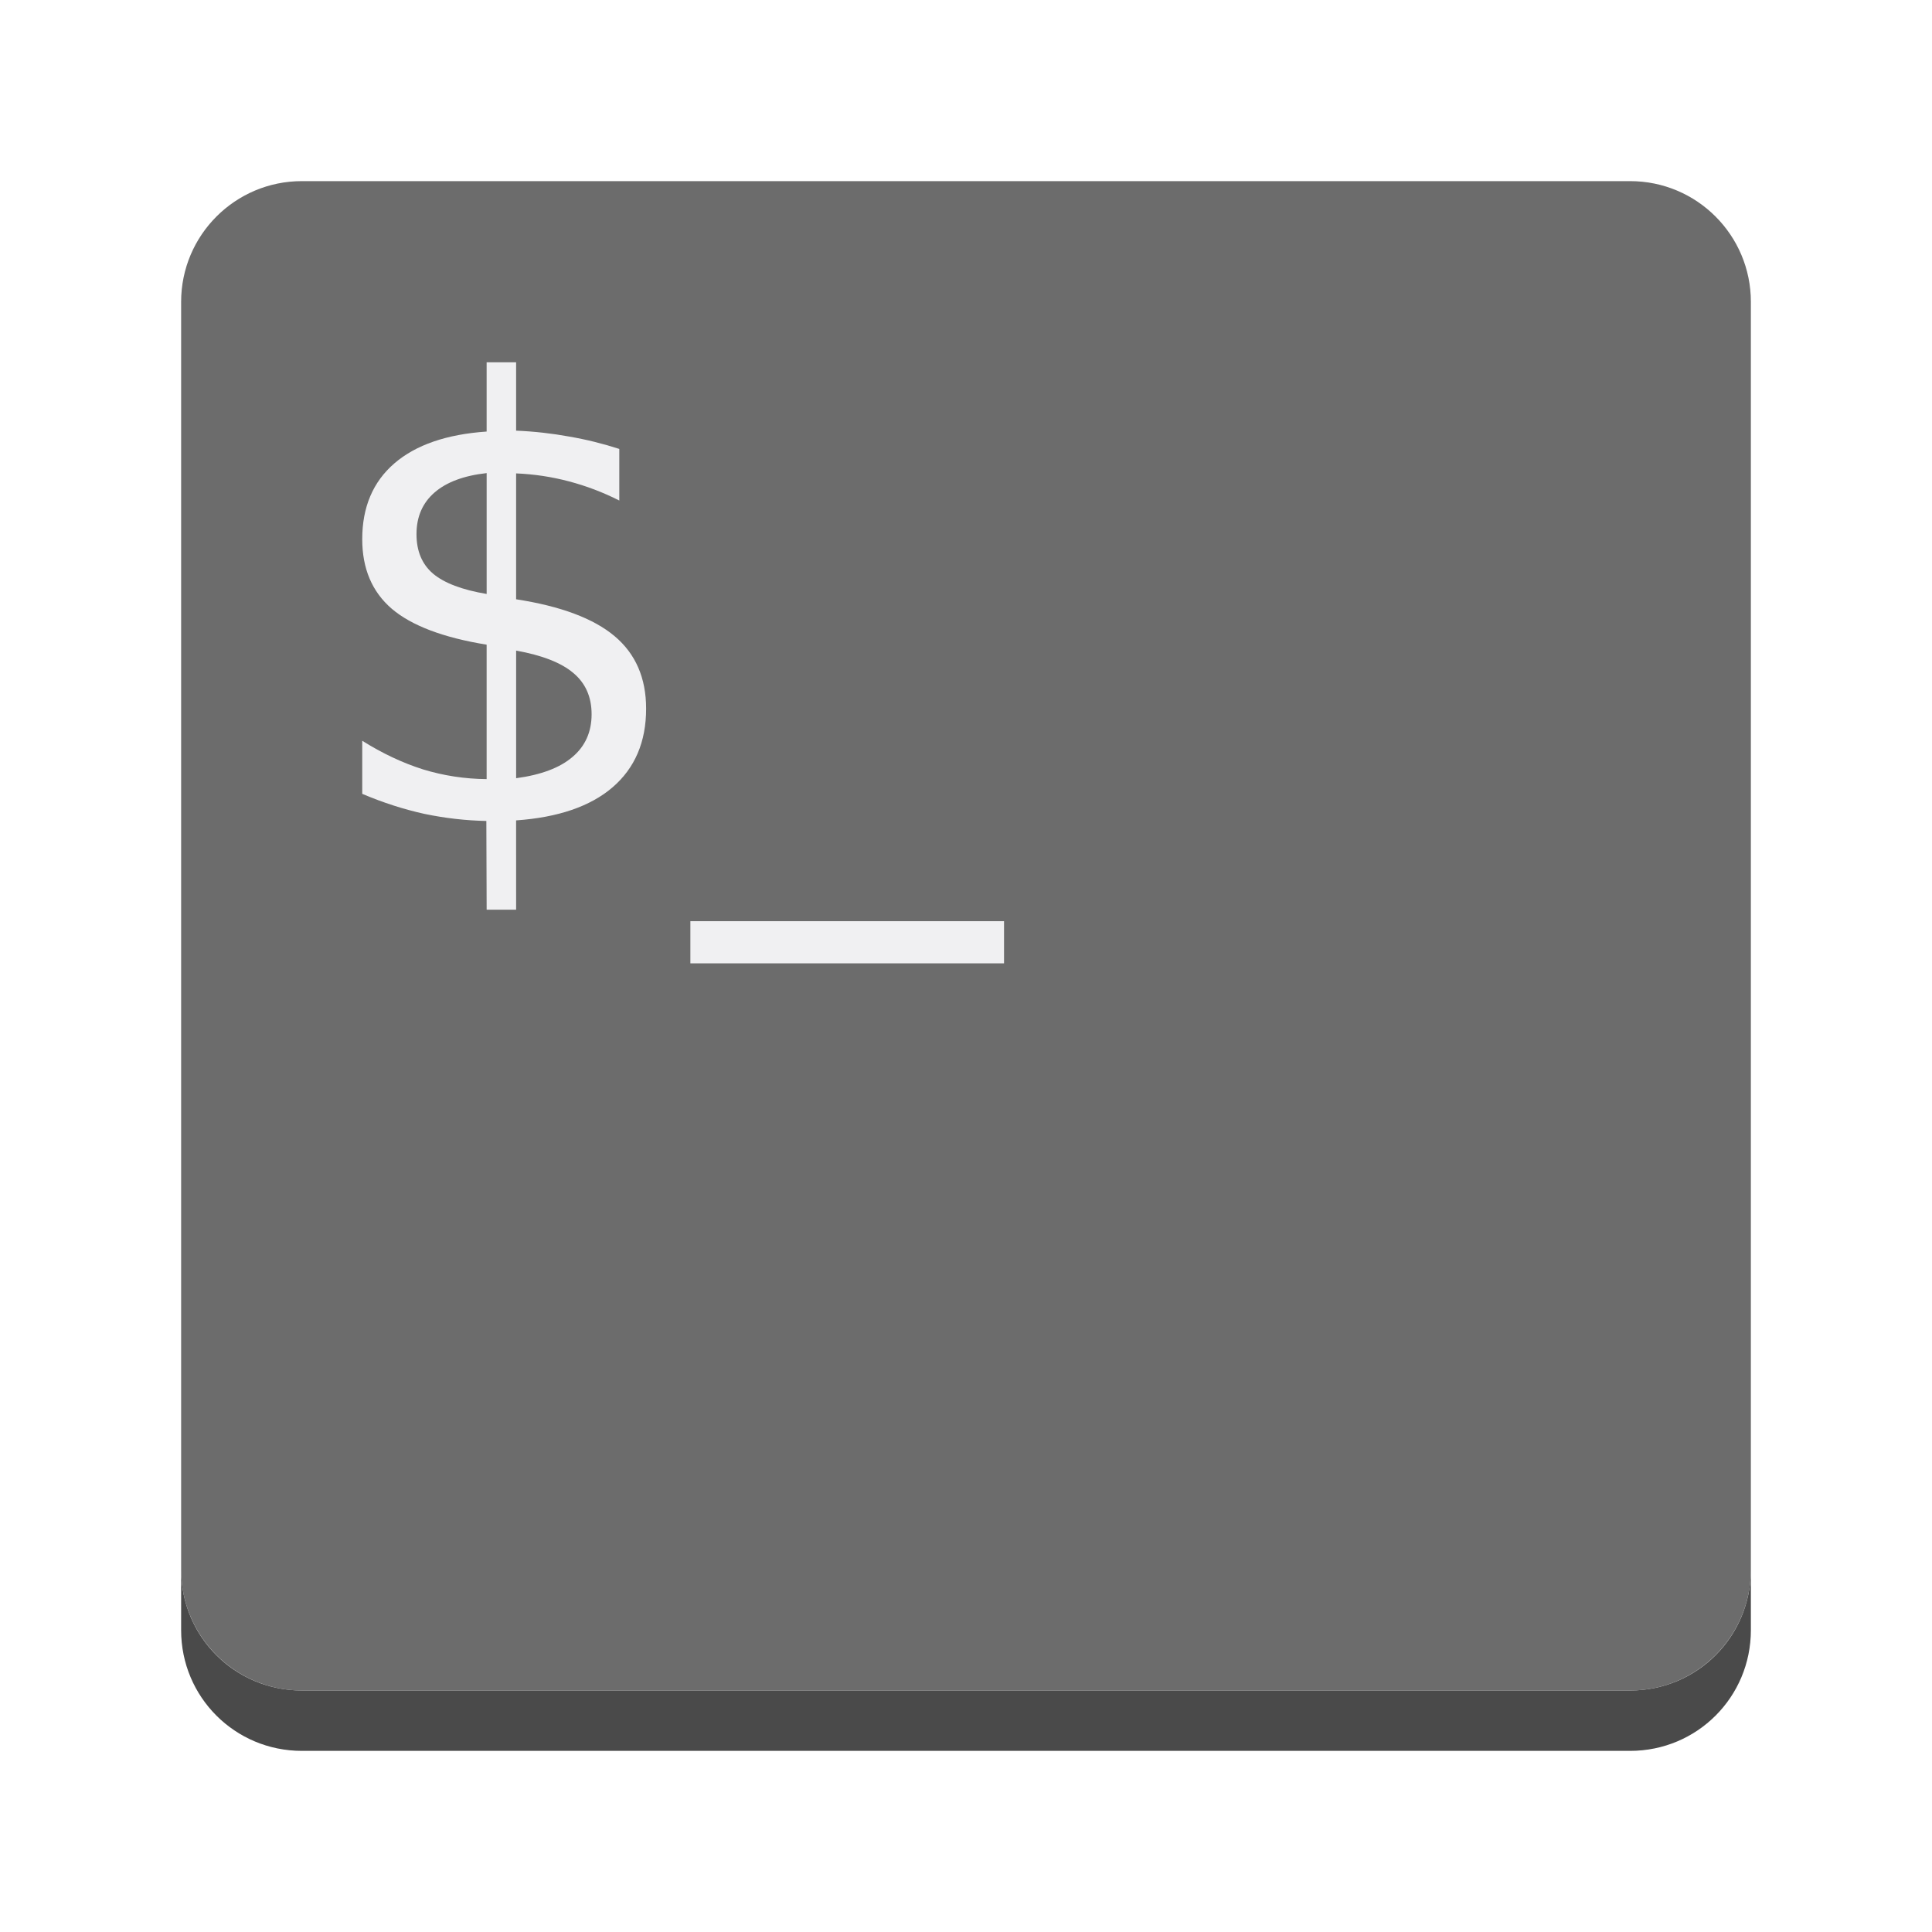
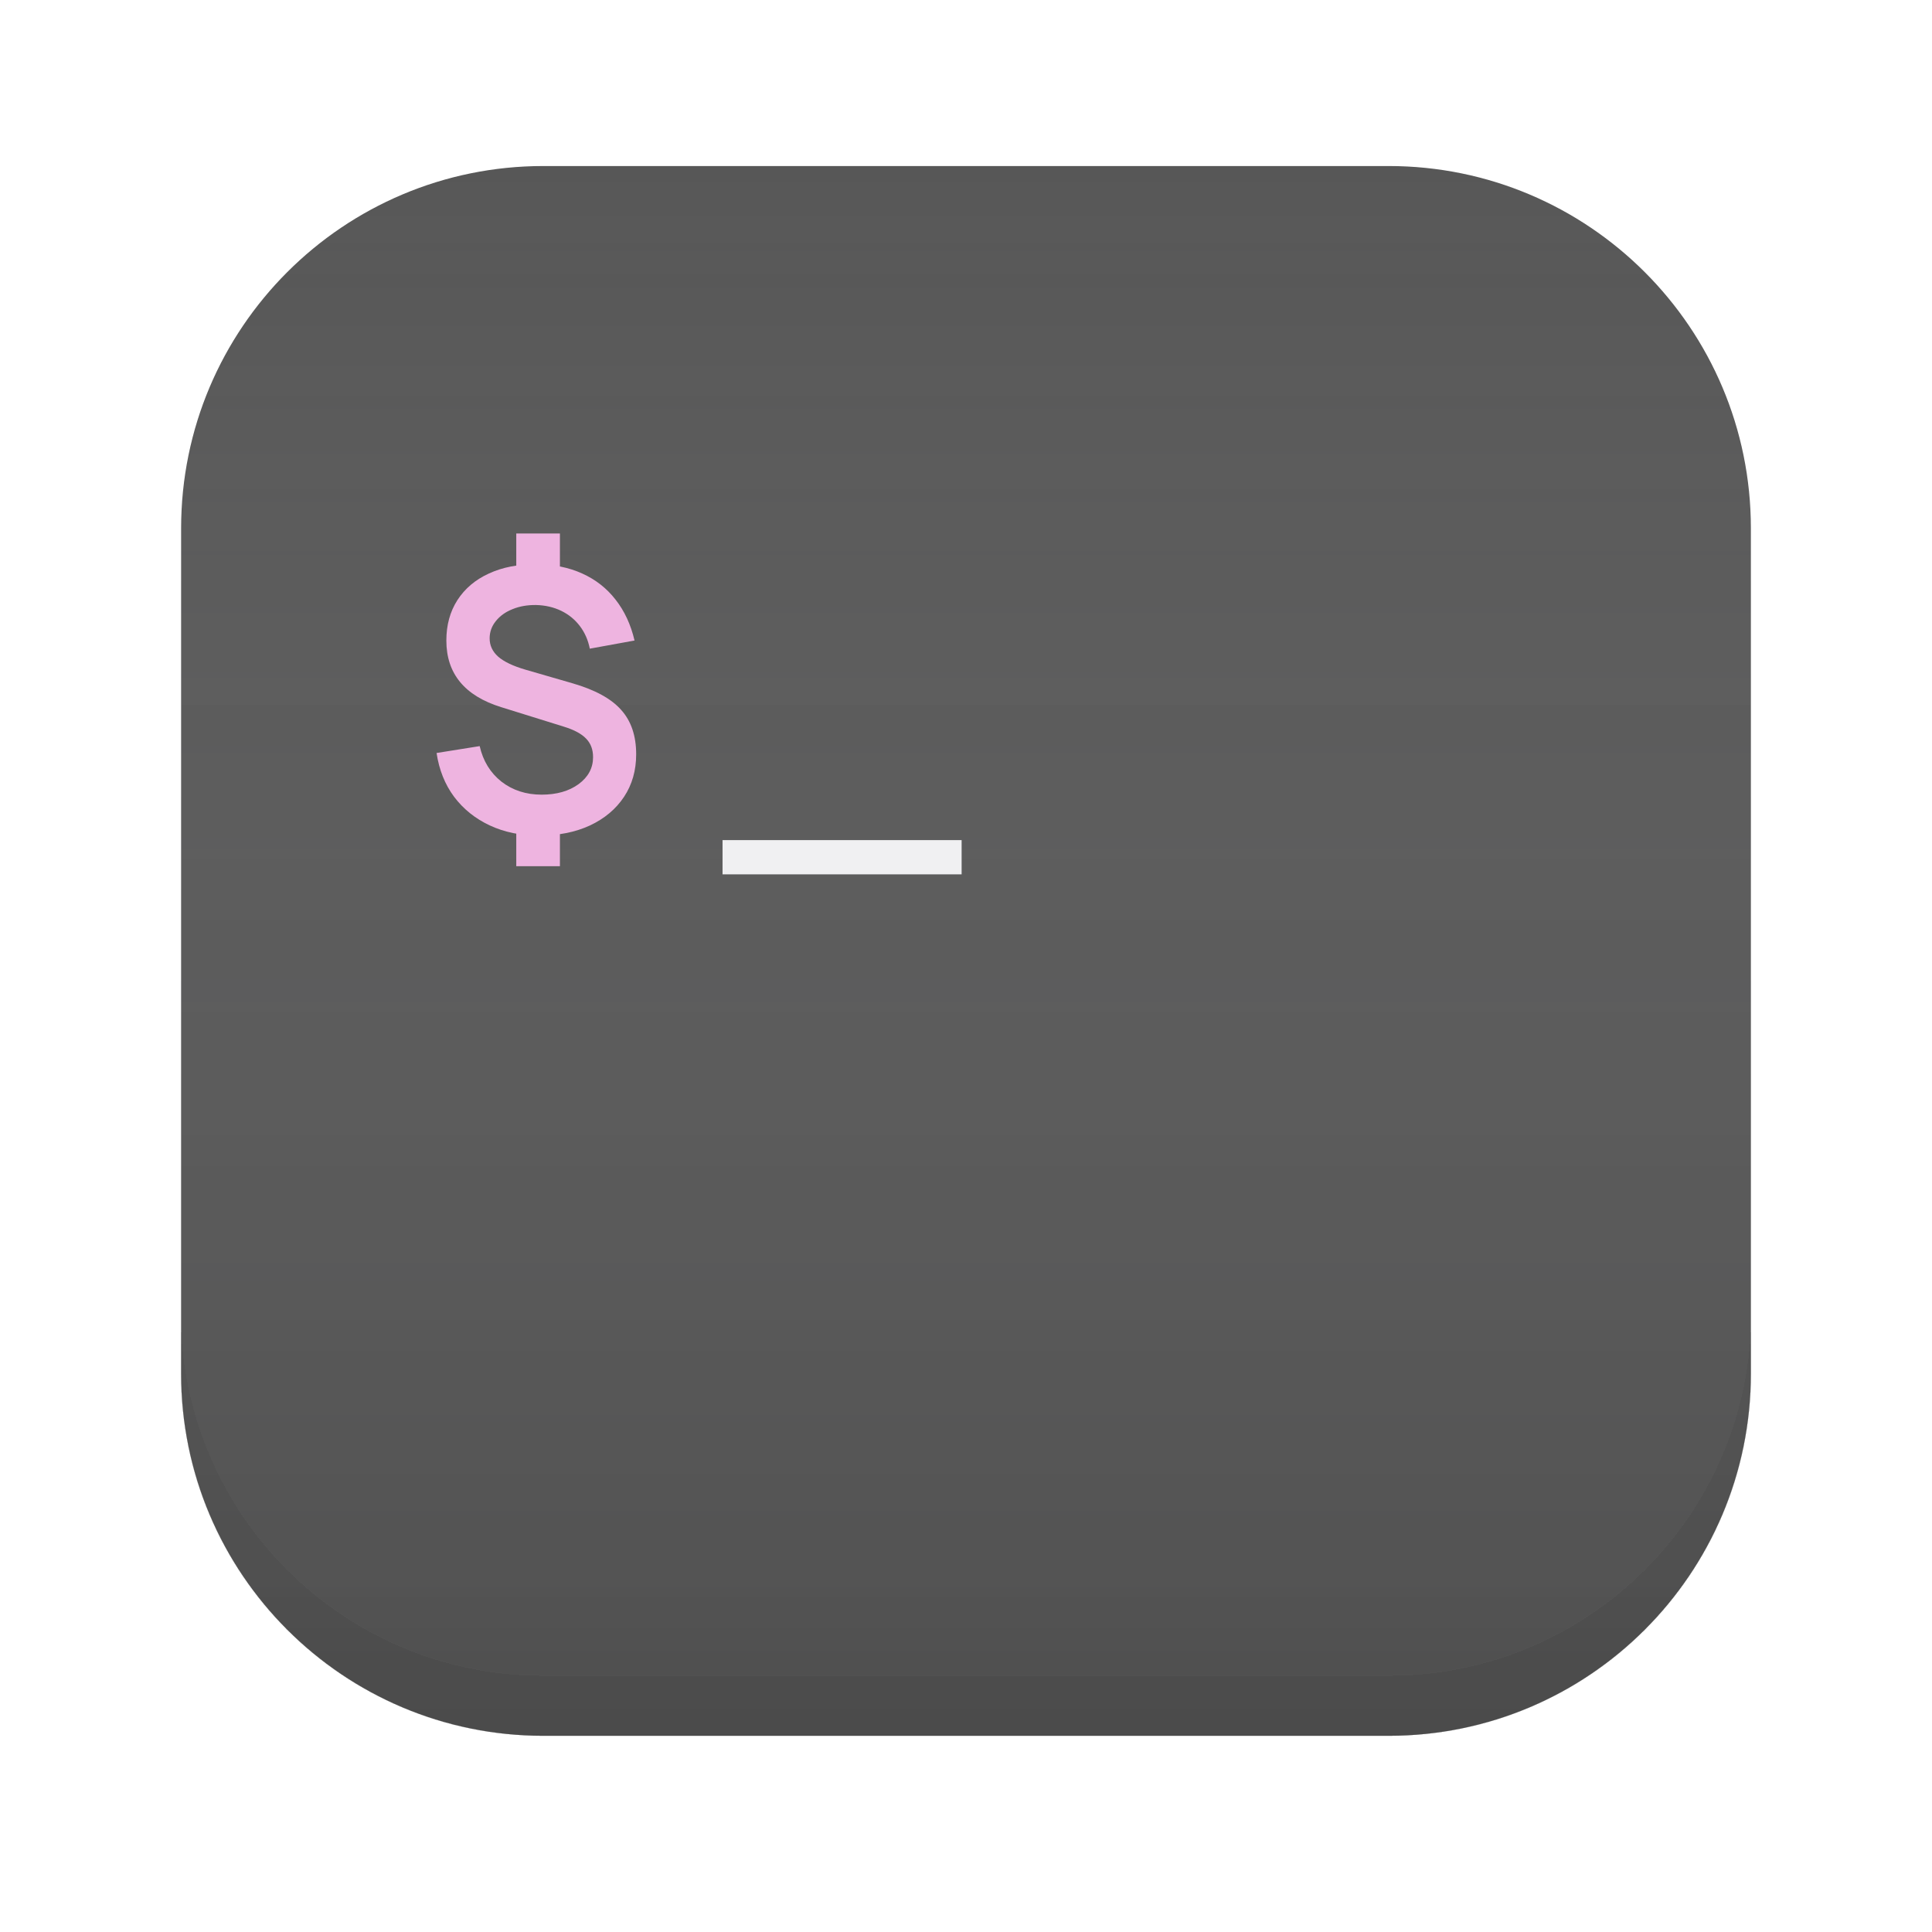
- <svg xmlns="http://www.w3.org/2000/svg" height="128px" viewBox="0 0 128 128" width="128px" version="1.1" id="svg12">
-   <defs id="defs16" />
-   <path d="m 12 104 v 4 c 0 4.434 3.566 8 8 8 h 88 c 4.434 0 8 -3.566 8 -8 v -4 c 0 4.434 -3.566 8 -8 8 h -88 c -4.434 0 -8 -3.566 -8 -8 z m 0 0" fill="#2c2738" fill-opacity="0.8" id="path2" style="fill:#1d1d1d" />
-   <path d="m 20 12 h 88 c 4.418 0 8 3.582 8 8 v 84 c 0 4.418 -3.582 8 -8 8 h -88 c -4.418 0 -8 -3.582 -8 -8 v -84 c 0 -4.418 3.582 -8 8 -8 z m 0 0" fill="#3d3846" fill-opacity="0.8" id="path4" style="fill:#474747" />
-   <g fill="#f6f5f4" id="g10" style="fill:#f0f0f2">
-     <path d="m 34.195 60.27 h -1.953 l -0.02 -5.879 c -1.367 -0.027 -2.734 -0.184 -4.102 -0.469 c -1.367 -0.301 -2.742 -0.742 -4.121 -1.328 v -3.516 c 1.328 0.832 2.668 1.465 4.023 1.895 c 1.367 0.418 2.773 0.633 4.219 0.645 v -8.906 c -2.879 -0.469 -4.973 -1.262 -6.289 -2.383 c -1.301 -1.121 -1.953 -2.656 -1.953 -4.609 c 0 -2.121 0.711 -3.797 2.129 -5.02 c 1.418 -1.223 3.457 -1.926 6.113 -2.109 v -4.59 h 1.953 v 4.531 c 1.211 0.051 2.383 0.184 3.516 0.391 c 1.133 0.195 2.238 0.469 3.32 0.82 v 3.418 c -1.082 -0.547 -2.195 -0.969 -3.34 -1.27 c -1.133 -0.301 -2.297 -0.477 -3.496 -0.527 v 8.34 c 2.957 0.457 5.129 1.27 6.523 2.441 s 2.09 2.773 2.09 4.805 c 0 2.199 -0.742 3.938 -2.227 5.215 c -1.473 1.262 -3.602 1.992 -6.387 2.188 z m -1.953 -20.918 v -8.008 c -1.512 0.168 -2.664 0.598 -3.457 1.289 c -0.793 0.691 -1.191 1.609 -1.191 2.754 c 0 1.121 0.363 1.992 1.094 2.617 c 0.742 0.625 1.926 1.074 3.555 1.348 z m 1.953 3.75 v 8.457 c 1.652 -0.223 2.898 -0.691 3.73 -1.406 c 0.848 -0.715 1.27 -1.66 1.27 -2.832 c 0 -1.145 -0.402 -2.059 -1.211 -2.734 c -0.793 -0.676 -2.059 -1.172 -3.789 -1.484 z m 0 0" id="path6" style="fill:#f0f0f2" />
-     <path d="m 66.52 61.031 v 2.793 h -20.781 v -2.793 z m 0 0" id="path8" style="fill:#f0f0f2" />
+ <svg xmlns="http://www.w3.org/2000/svg" width="128" height="128" viewBox="0 0 128 128" fill="none">
+   <g filter="url(#filter0_bi_314_86)">
+     <rect x="12" y="11" width="104" height="104" rx="24" fill="#2D2D2D" fill-opacity="0.8" />
+     <rect x="12" y="11" width="104" height="104" rx="24" fill="url(#paint0_linear_314_86)" />
  </g>
+   <path d="M34.204 57.388V54.544H37.096V57.388H34.204ZM34.204 38.188V35.344H37.096V38.188H34.204ZM35.716 55.36C34.5 55.36 33.412 55.136 32.452 54.688C31.492 54.24 30.704 53.608 30.088 52.792C29.48 51.976 29.092 51.008 28.924 49.888L31.78 49.432C32.004 50.416 32.484 51.2 33.22 51.784C33.964 52.36 34.852 52.648 35.884 52.648C36.876 52.648 37.692 52.416 38.332 51.952C38.972 51.48 39.292 50.884 39.292 50.164C39.292 49.66 39.14 49.252 38.836 48.94C38.532 48.62 38.044 48.356 37.372 48.148L33.208 46.852C30.784 46.1 29.572 44.628 29.572 42.436C29.572 41.412 29.816 40.52 30.304 39.76C30.8 38.992 31.496 38.404 32.392 37.996C33.288 37.58 34.344 37.376 35.56 37.384C36.688 37.392 37.692 37.596 38.572 37.996C39.46 38.396 40.196 38.972 40.78 39.724C41.372 40.476 41.792 41.38 42.04 42.436L39.076 42.976C38.964 42.408 38.744 41.908 38.416 41.476C38.088 41.044 37.676 40.708 37.18 40.468C36.684 40.228 36.132 40.1 35.524 40.084C34.94 40.076 34.416 40.168 33.952 40.36C33.488 40.544 33.12 40.808 32.848 41.152C32.576 41.488 32.44 41.868 32.44 42.292C32.44 42.764 32.628 43.168 33.004 43.504C33.388 43.84 33.992 44.128 34.816 44.368L37.924 45.268C39.42 45.7 40.496 46.288 41.152 47.032C41.816 47.768 42.148 48.748 42.148 49.972C42.148 51.044 41.88 51.984 41.344 52.792C40.808 53.6 40.056 54.232 39.088 54.688C38.12 55.136 36.996 55.36 35.716 55.36Z" fill="#EEB4E0" />
+   <path d="M47.87 57.928V55.66H63.71V57.928H47.87Z" fill="#F0F0F2" />
+   <defs>
+     <filter id="filter0_bi_314_86" x="6" y="5" width="116" height="116" filterUnits="userSpaceOnUse" color-interpolation-filters="sRGB">
+       <feFlood flood-opacity="0" result="BackgroundImageFix" />
+       <feGaussianBlur in="BackgroundImageFix" stdDeviation="3" />
+       <feComposite in2="SourceAlpha" operator="in" result="effect1_backgroundBlur_314_86" />
+       <feBlend mode="normal" in="SourceGraphic" in2="effect1_backgroundBlur_314_86" result="shape" />
+       <feColorMatrix in="SourceAlpha" type="matrix" values="0 0 0 0 0 0 0 0 0 0 0 0 0 0 0 0 0 0 127 0" result="hardAlpha" />
+       <feOffset dy="-4" />
+       <feComposite in2="hardAlpha" operator="arithmetic" k2="-1" k3="1" />
+       <feColorMatrix type="matrix" values="0 0 0 0 0.176 0 0 0 0 0.176 0 0 0 0 0.176 0 0 0 0.1 0" />
+       <feBlend mode="normal" in2="shape" result="effect2_innerShadow_314_86" />
+     </filter>
+     <linearGradient id="paint0_linear_314_86" x1="64" y1="11" x2="64" y2="115" gradientUnits="userSpaceOnUse">
+       <stop stop-color="#F0F0F2" stop-opacity="0" />
+       <stop offset="1" stop-color="#2D2D2D" stop-opacity="0.2" />
+       <stop offset="1" stop-color="#F0F0F2" stop-opacity="0.2" />
+     </linearGradient>
+   </defs>
</svg>
